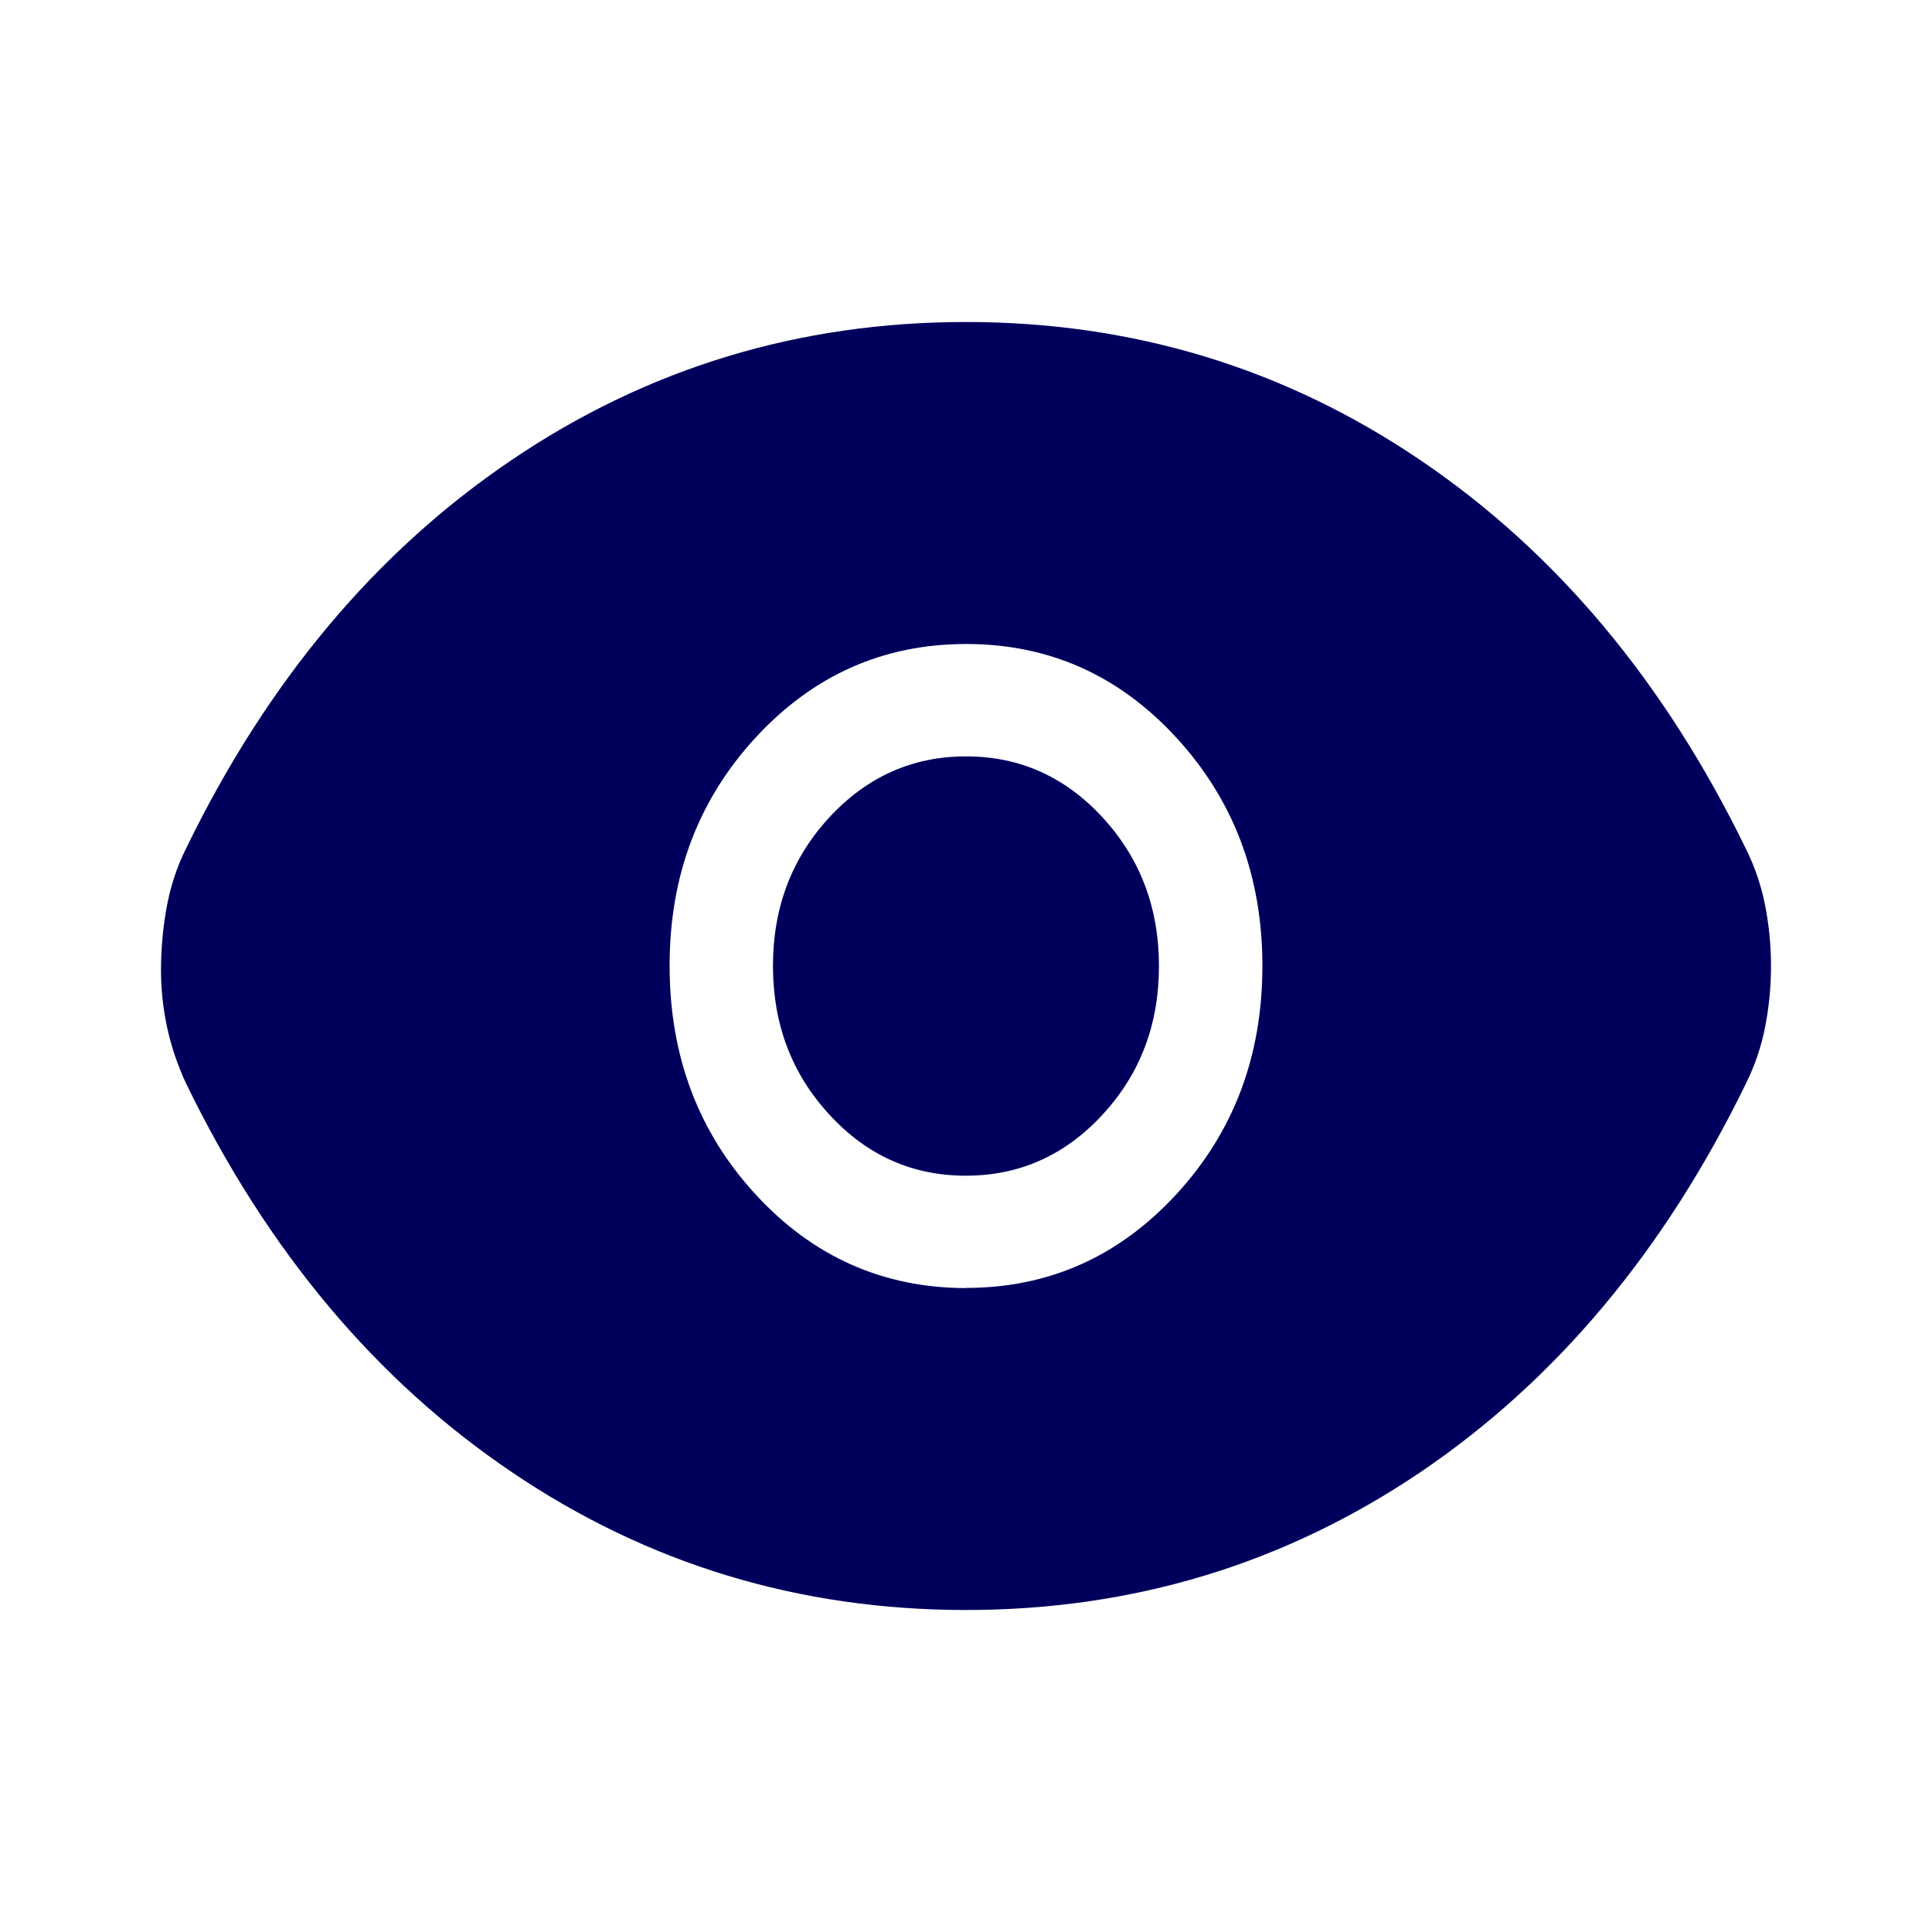
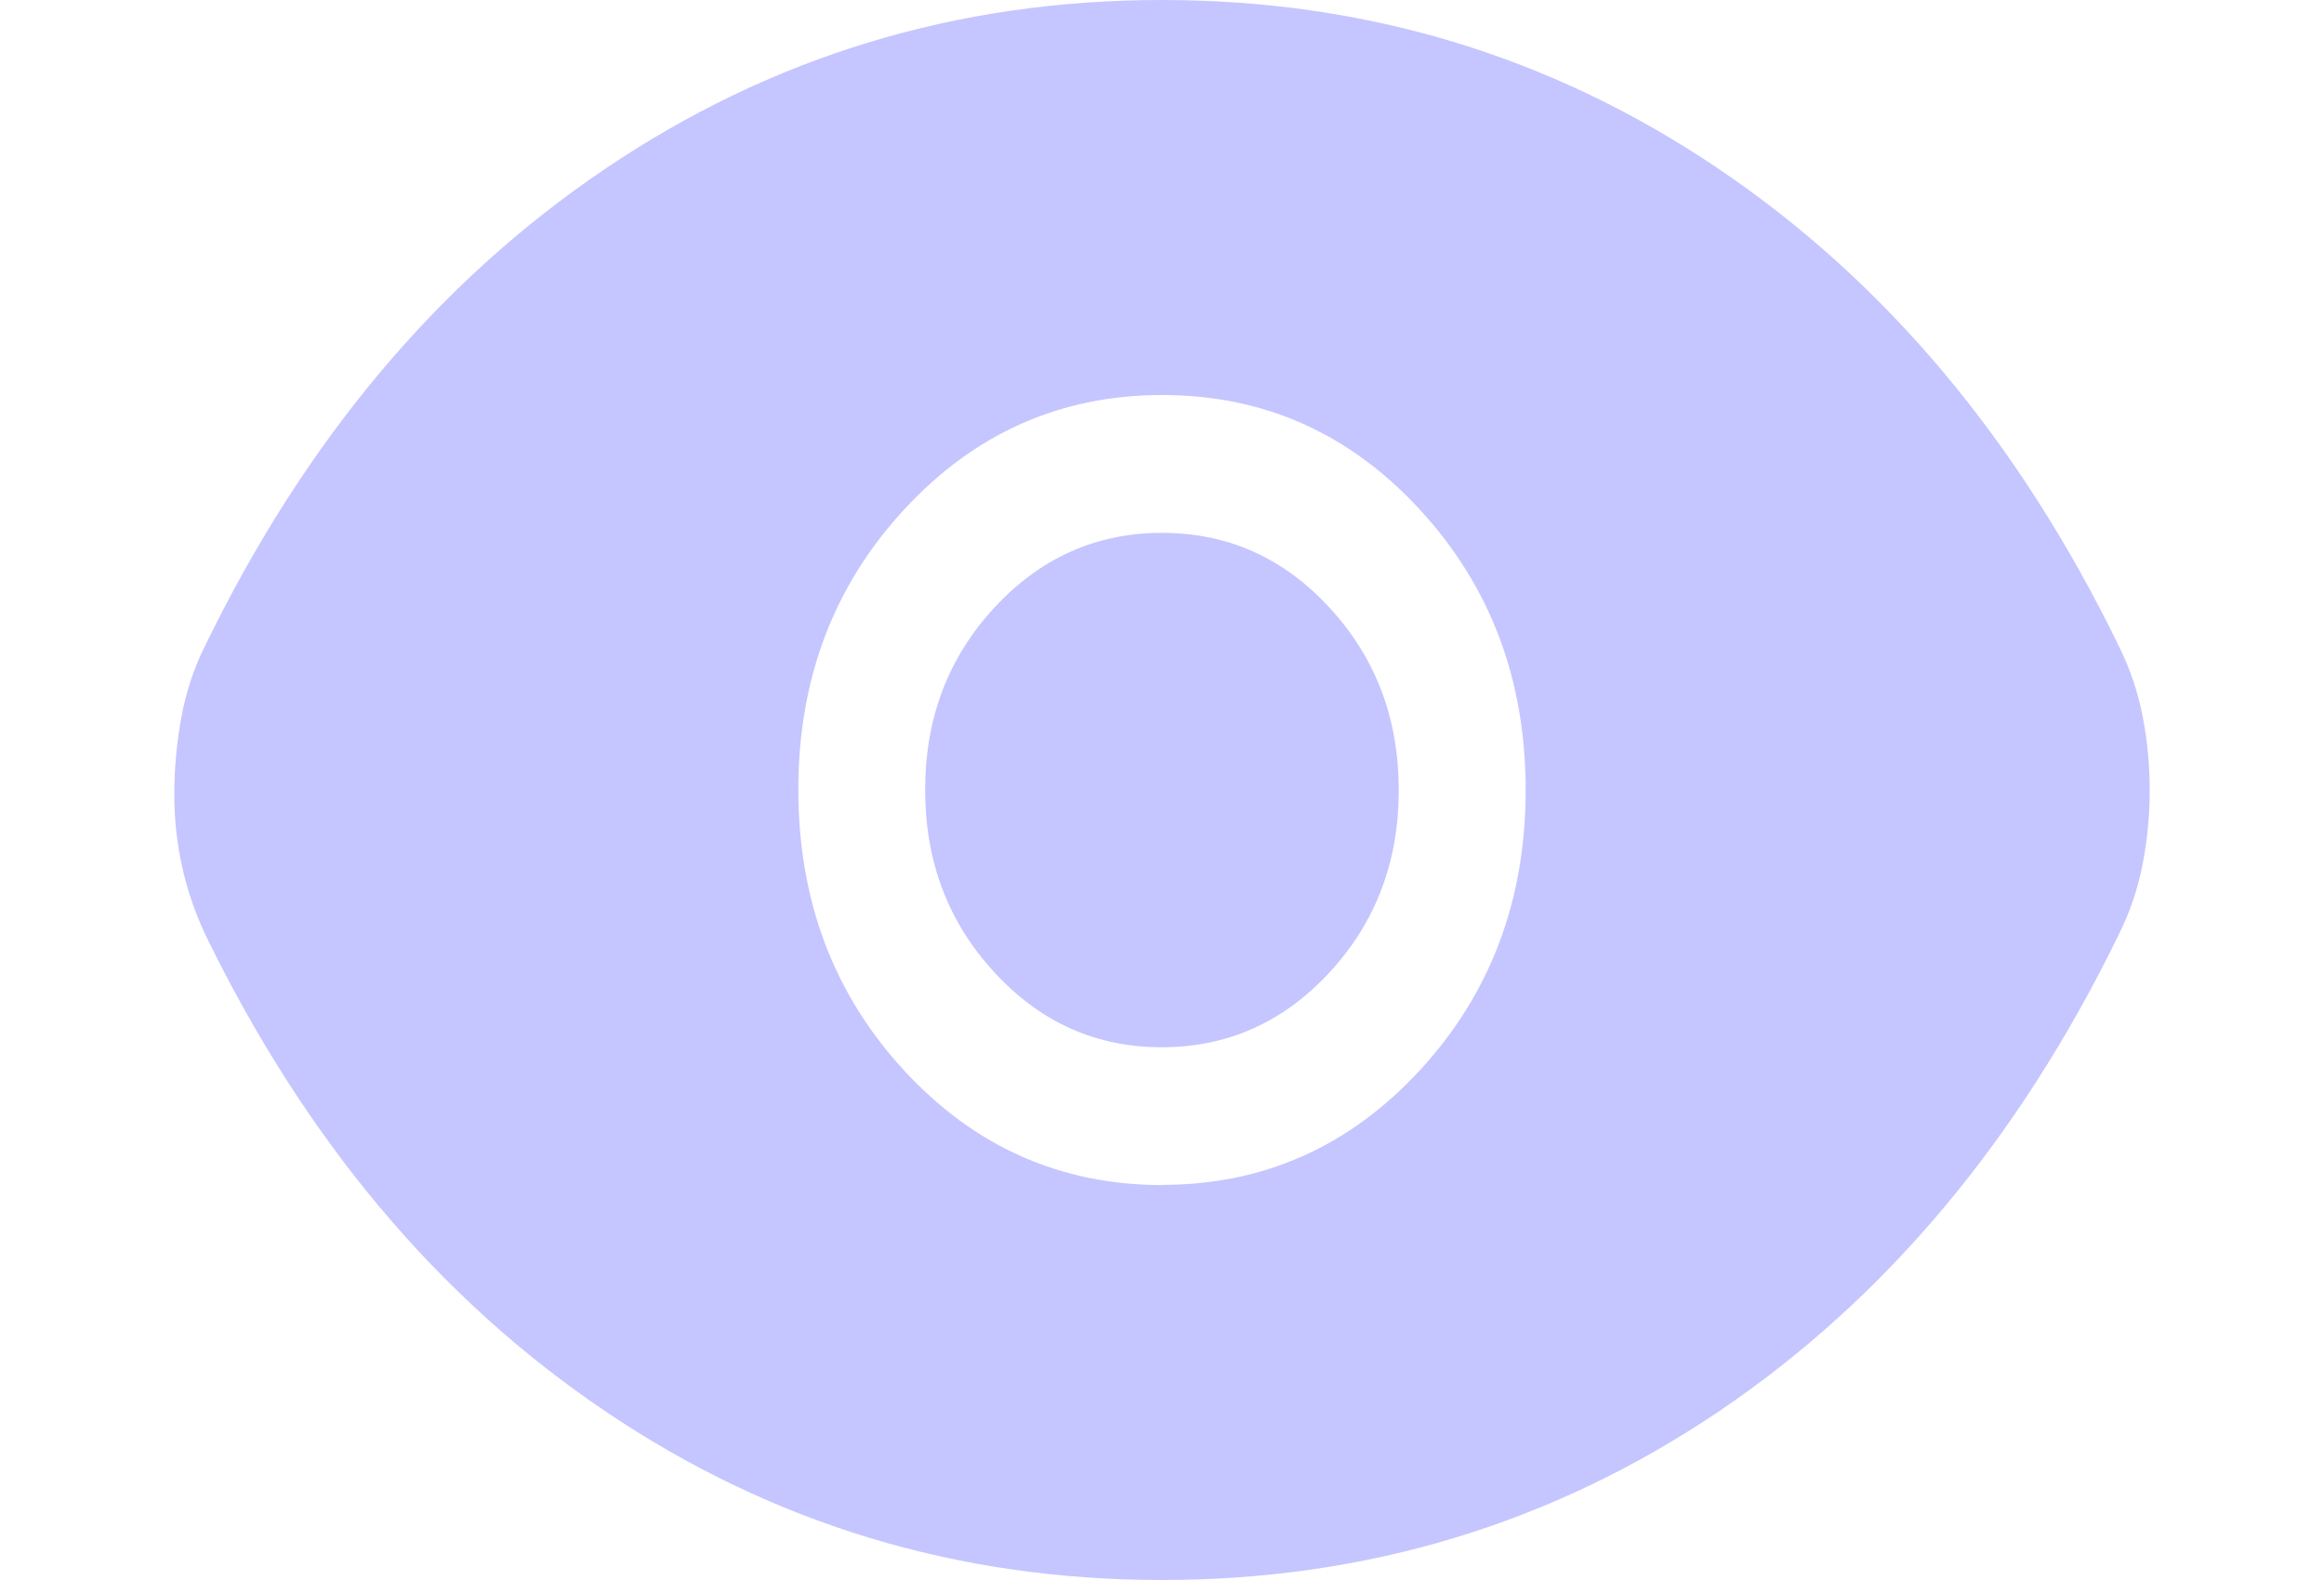
- <svg xmlns="http://www.w3.org/2000/svg" width="24" height="24" viewBox="0 0 24 24" fill="none">
-   <path d="M11.999 20C9.926 20 8.046 19.429 6.359 18.288C4.669 17.146 3.32 15.536 2.311 13.458C2.206 13.232 2.128 13.002 2.077 12.767C2.026 12.532 2 12.293 2 12.049C2 11.786 2.024 11.525 2.071 11.267C2.118 11.009 2.198 10.767 2.311 10.541C3.32 8.464 4.669 6.854 6.359 5.712C8.046 4.571 9.926 4 11.999 4C14.072 4 15.953 4.571 17.64 5.713C19.328 6.855 20.677 8.465 21.688 10.544C21.8 10.769 21.88 11.005 21.928 11.252C21.976 11.498 22 11.748 22 12.001C22 12.255 21.976 12.505 21.928 12.752C21.88 13 21.8 13.236 21.689 13.459C20.678 15.537 19.329 17.148 17.642 18.29C15.952 19.43 14.072 20 11.999 20ZM11.999 15.999C13.027 15.999 13.898 15.611 14.612 14.837C15.325 14.063 15.682 13.117 15.682 12C15.682 10.883 15.325 9.937 14.612 9.162C13.898 8.386 13.027 7.999 11.999 8C10.971 8.001 10.101 8.388 9.387 9.162C8.674 9.935 8.317 10.881 8.318 12C8.319 13.119 8.675 14.065 9.387 14.838C10.099 15.612 10.97 15.999 11.999 16.001M11.998 14.605C11.332 14.605 10.766 14.352 10.301 13.844C9.835 13.338 9.602 12.723 9.602 11.999C9.602 11.274 9.835 10.66 10.302 10.154C10.769 9.649 11.335 9.396 12.001 9.396C12.666 9.396 13.232 9.649 13.698 10.156C14.164 10.662 14.397 11.277 14.397 12.001C14.397 12.726 14.164 13.34 13.697 13.846C13.23 14.352 12.664 14.605 11.998 14.605Z" fill="#00005C" />
+ <svg xmlns="http://www.w3.org/2000/svg" width="25" height="17" viewBox="0 0 20 16" fill="none">
+   <path d="M9.999 16C7.926 16 6.046 15.429 4.359 14.288C2.669 13.146 1.32 11.536 0.311 9.458C0.206 9.232 0.128 9.002 0.077 8.766C0.026 8.532 0 8.293 0 8.049C0 7.785 0.024 7.525 0.071 7.267C0.118 7.009 0.198 6.767 0.311 6.541C1.32 4.464 2.669 2.854 4.359 1.712C6.046 0.571 7.926 0 9.999 0C12.072 0 13.953 0.571 15.64 1.713C17.328 2.855 18.677 4.465 19.688 6.544C19.8 6.769 19.88 7.005 19.928 7.252C19.976 7.498 20 7.748 20 8.001C20 8.255 19.976 8.505 19.928 8.753C19.88 9 19.8 9.236 19.689 9.459C18.678 11.537 17.329 13.148 15.642 14.29C13.952 15.43 12.072 16 9.999 16ZM9.999 11.999C11.027 11.999 11.898 11.611 12.612 10.837C13.325 10.063 13.682 9.117 13.682 8C13.682 6.883 13.325 5.937 12.612 5.162C11.898 4.386 11.027 3.999 9.999 4C8.971 4.001 8.101 4.388 7.387 5.162C6.674 5.935 6.317 6.881 6.318 8C6.319 9.119 6.675 10.065 7.387 10.838C8.099 11.612 8.97 11.999 9.999 12.001M9.998 10.605C9.332 10.605 8.766 10.352 8.301 9.844C7.835 9.338 7.602 8.723 7.602 7.999C7.602 7.274 7.835 6.66 8.302 6.154C8.769 5.649 9.335 5.396 10.001 5.396C10.666 5.396 11.232 5.649 11.698 6.156C12.164 6.662 12.397 7.277 12.397 8.001C12.397 8.726 12.164 9.34 11.697 9.846C11.23 10.352 10.664 10.605 9.998 10.605Z" fill="#C5C5FF" />
</svg>
